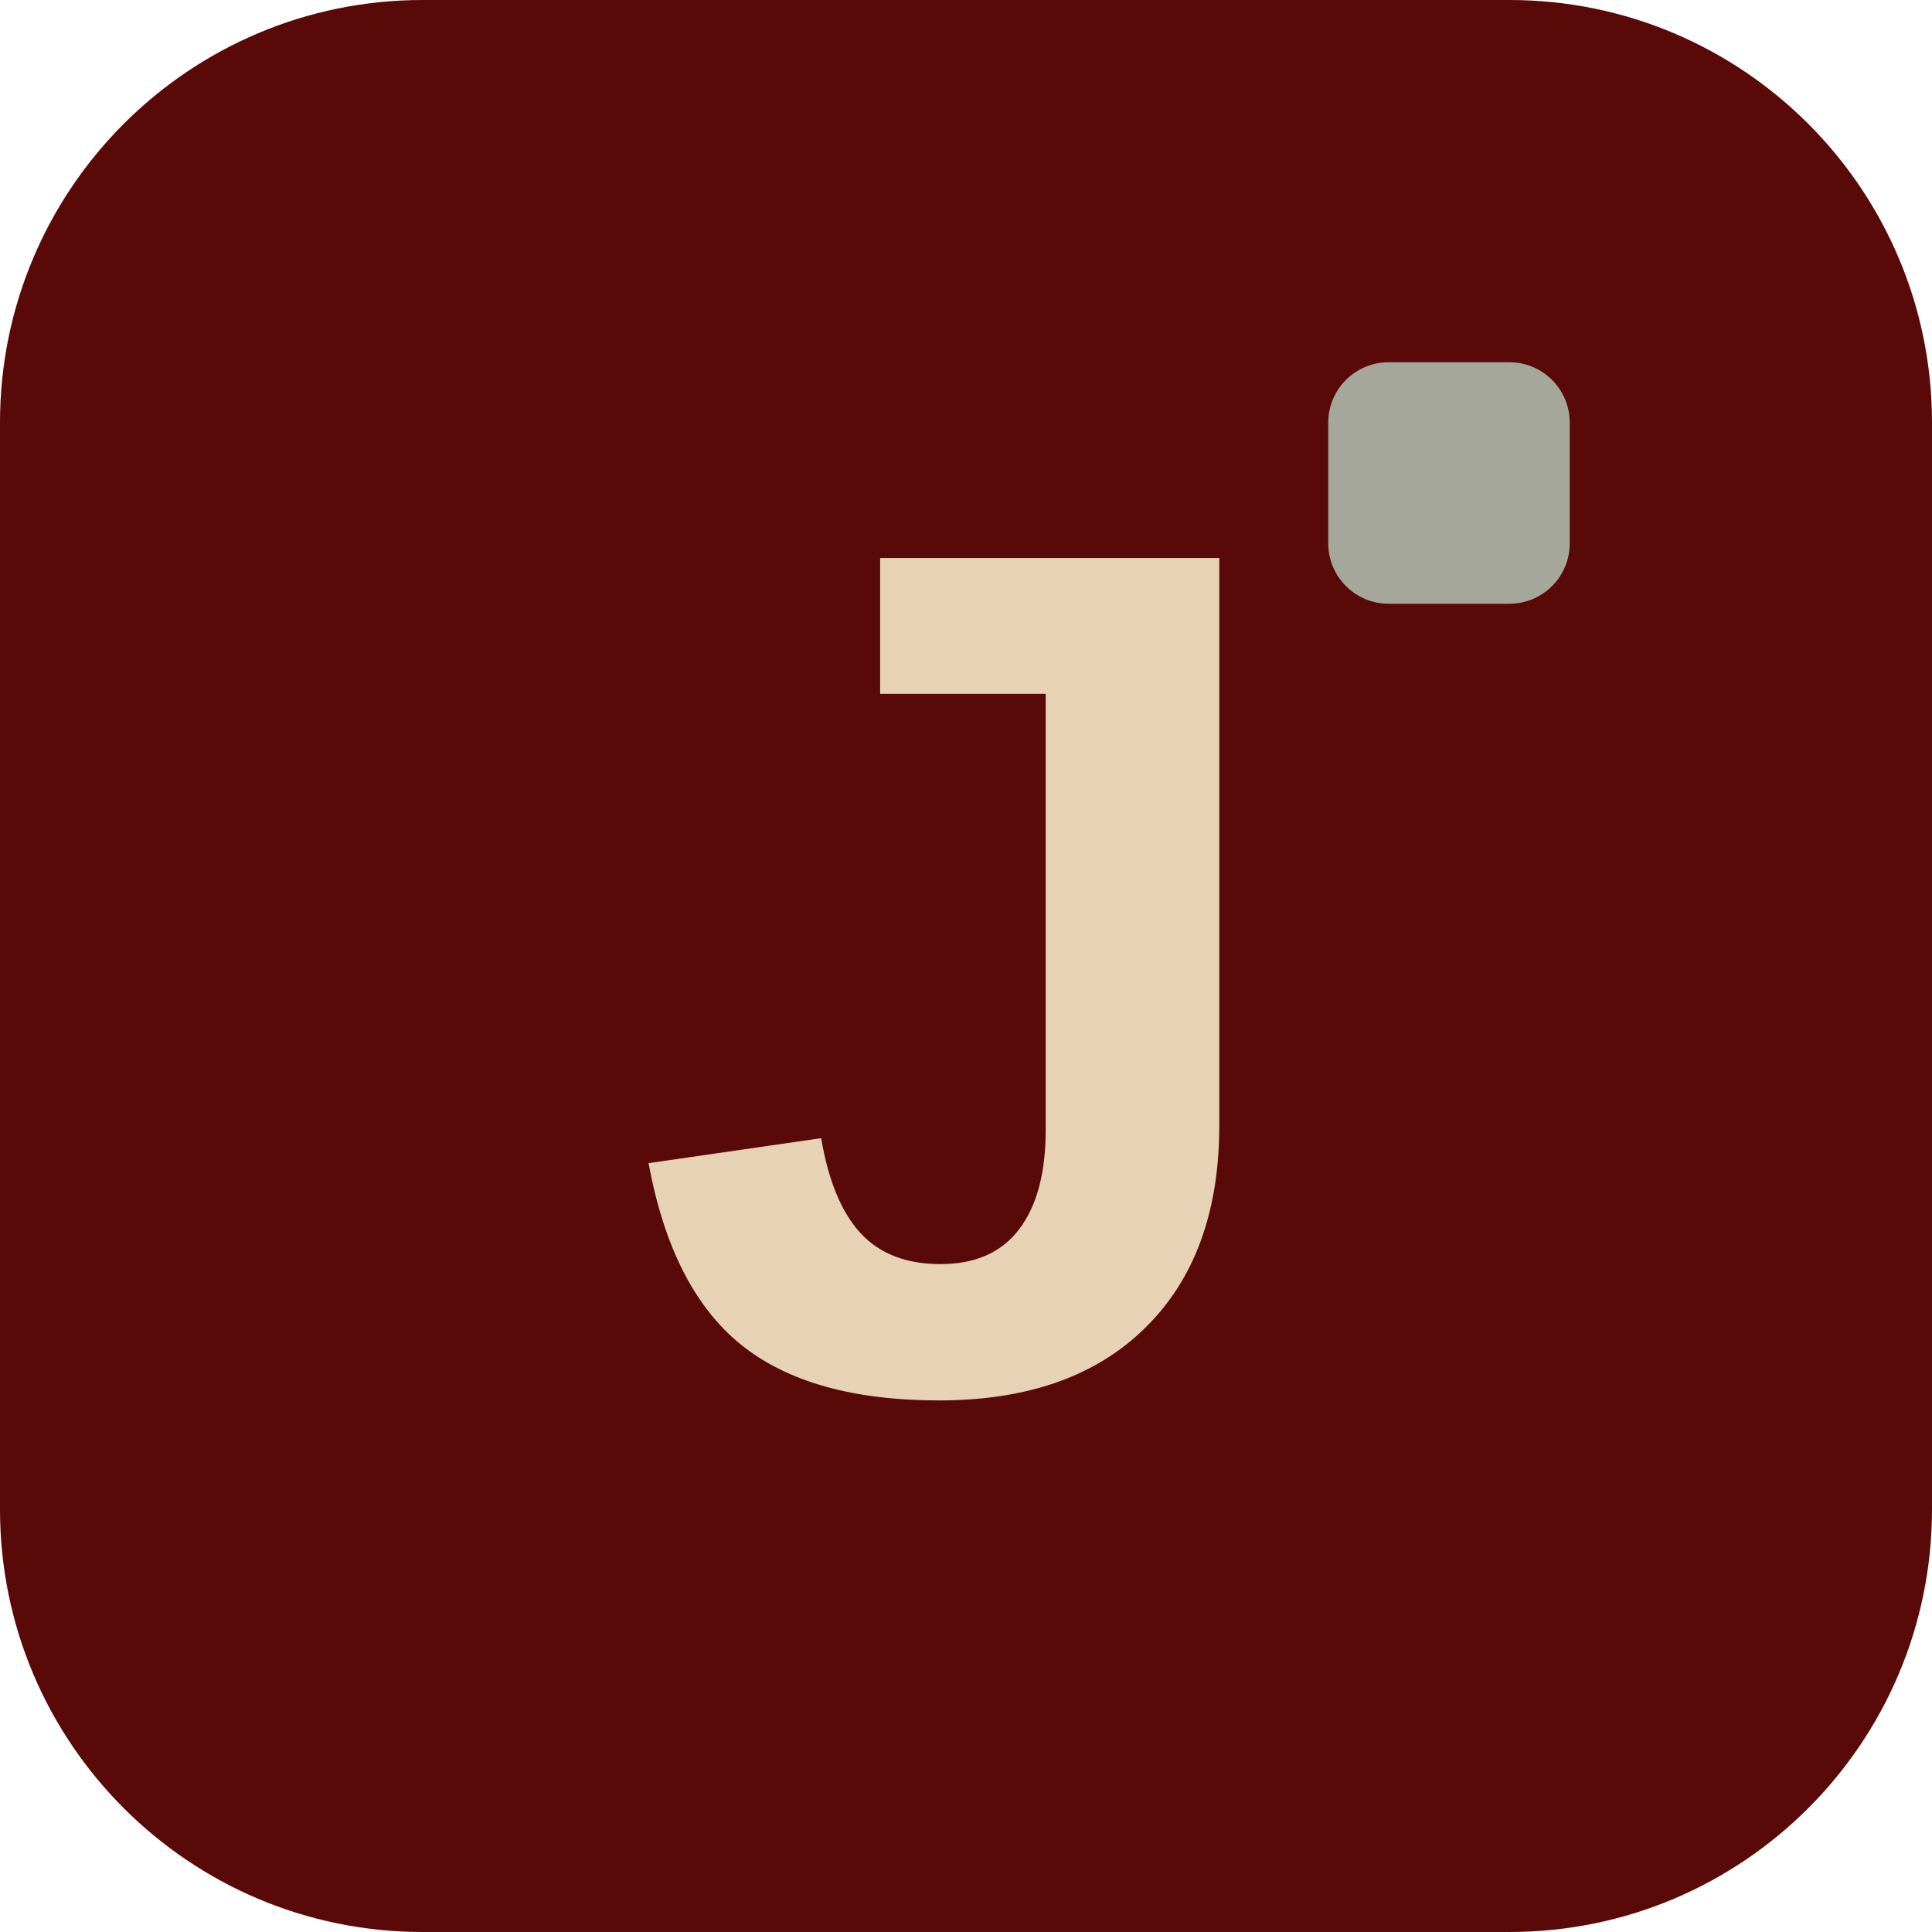
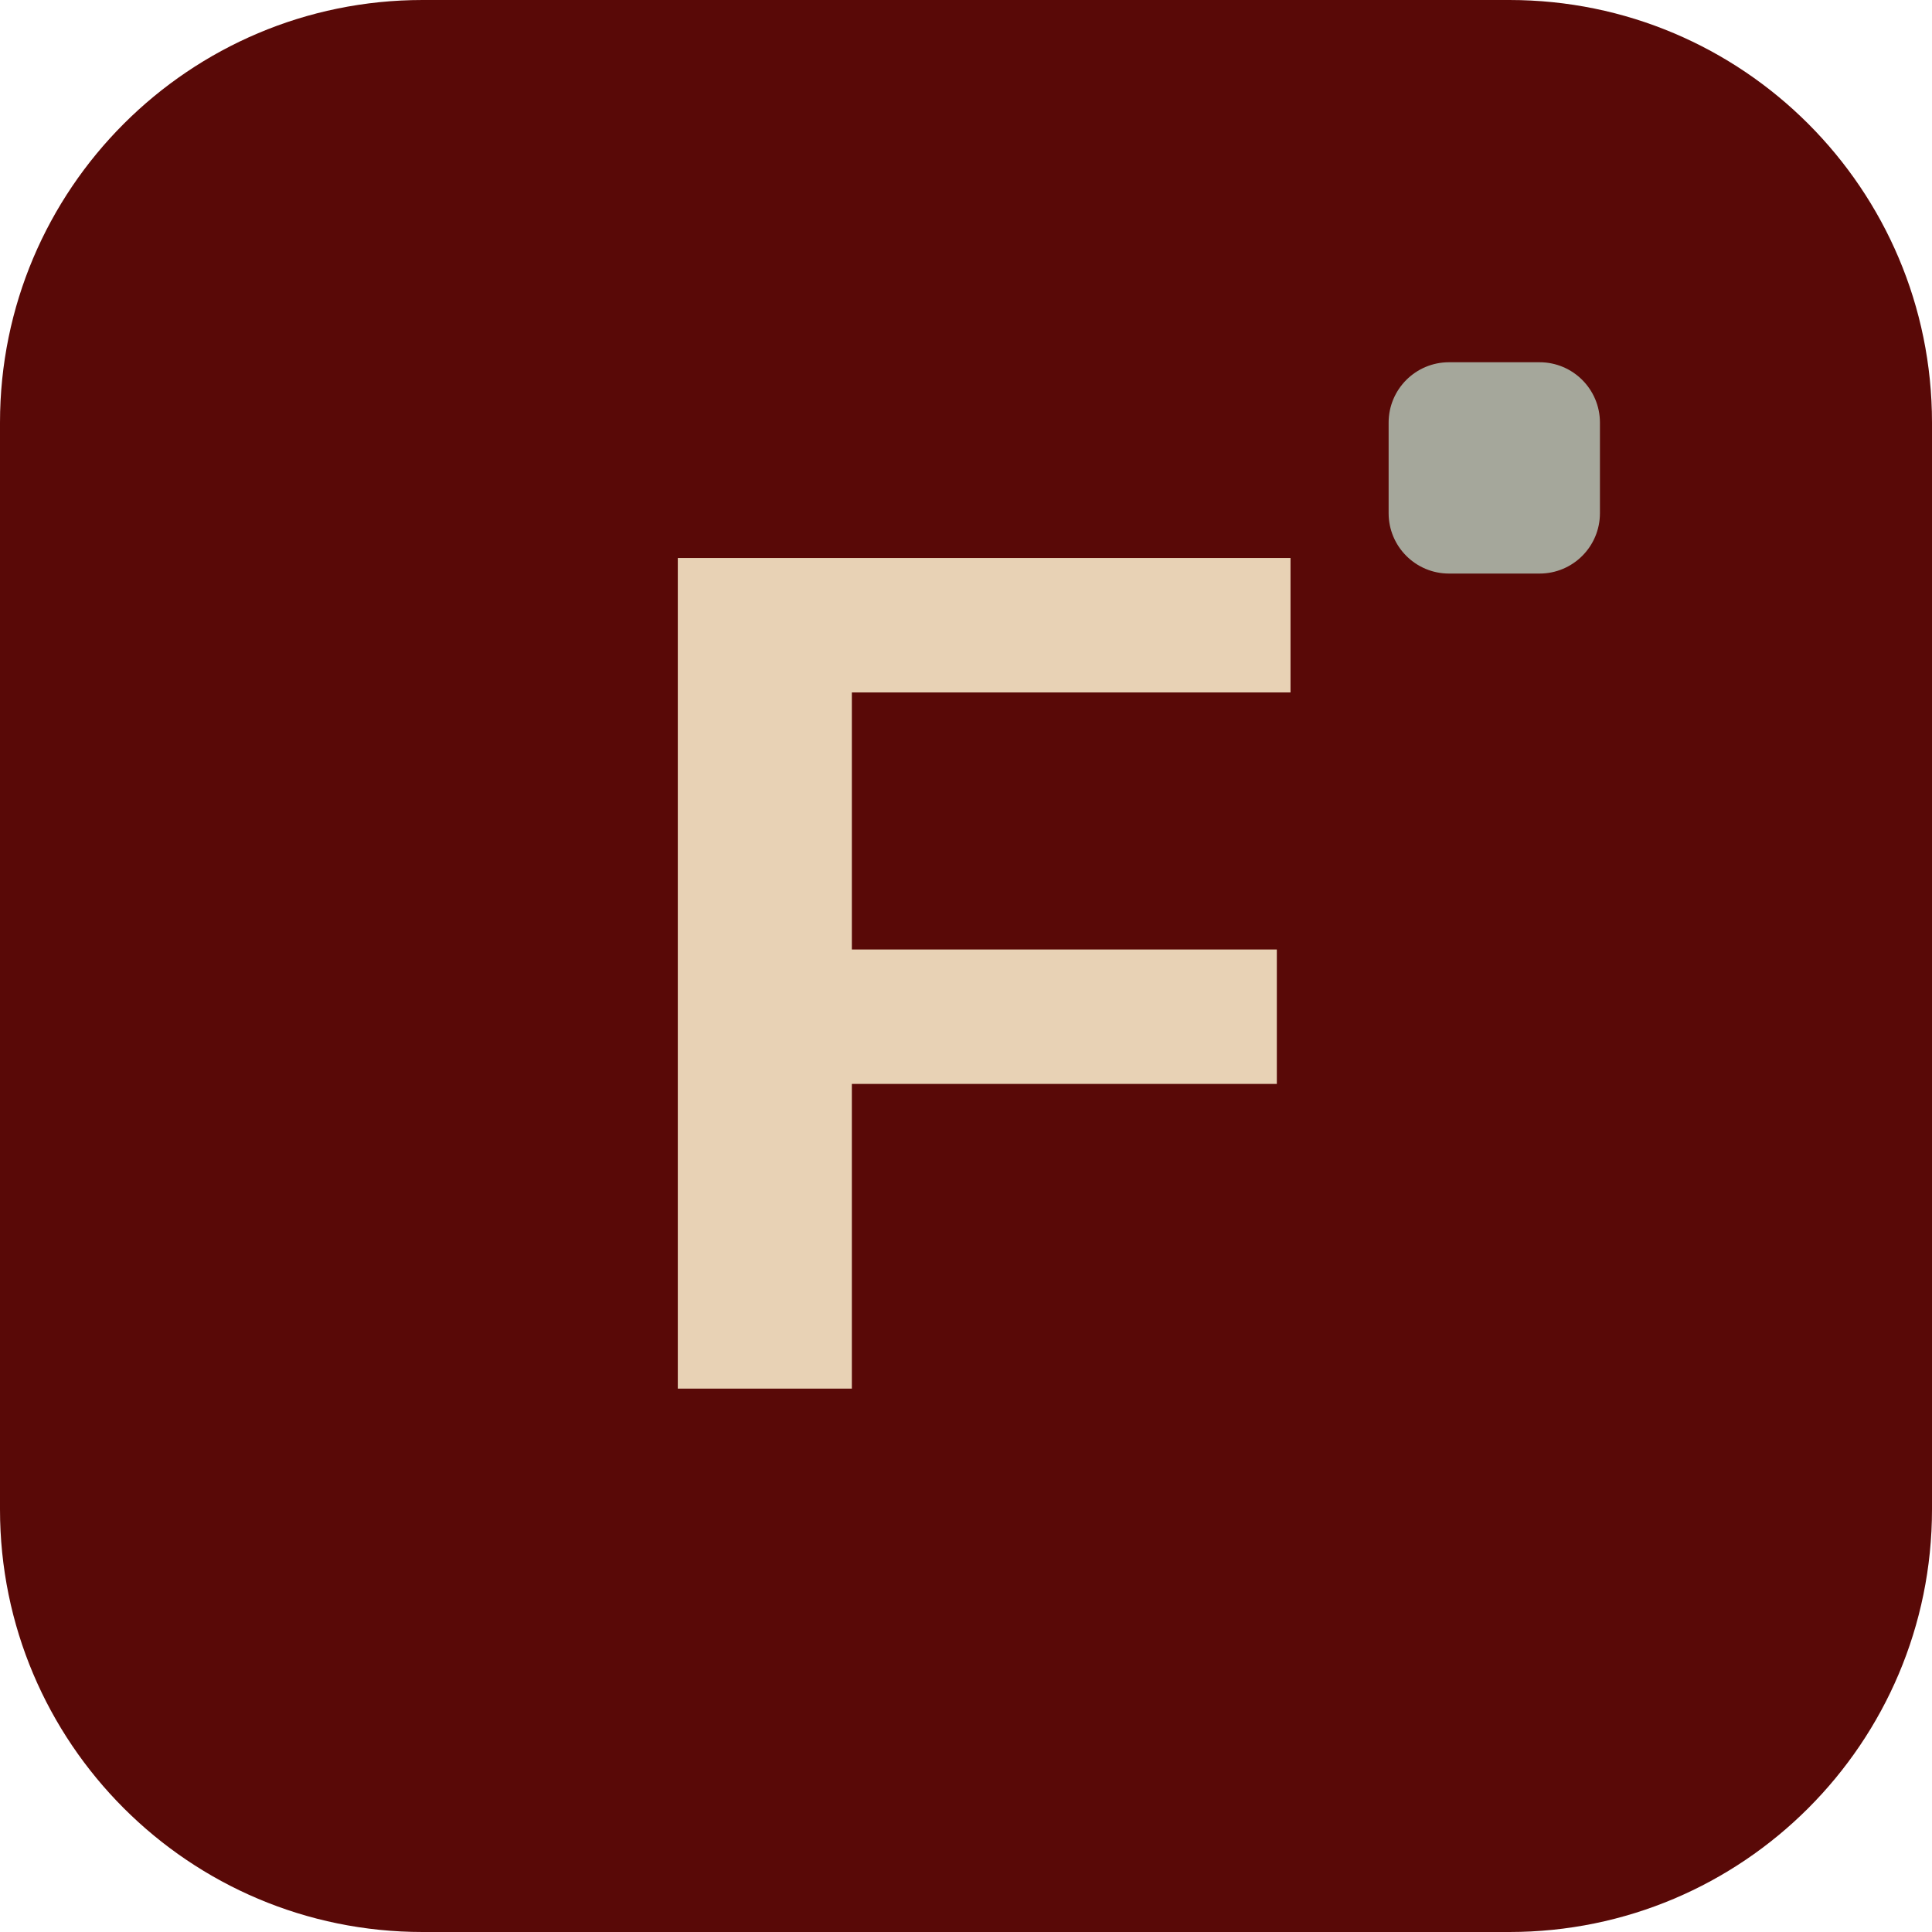
<svg xmlns="http://www.w3.org/2000/svg" viewBox="0 0 64 64">
  <rect width="64" height="64" rx="14" fill="#590907" />
-   <text x="32" y="46" font-family="Archivo,Arial,sans-serif" font-weight="900" font-size="40" text-anchor="middle" fill="#E8D2B5">J</text>
-   <rect x="44" y="12" width="8" height="8" rx="2" fill="#A5A79B" />
+   <text x="32" y="46" font-family="Archivo,Arial,sans-serif" font-weight="900" font-size="40" text-anchor="middle" fill="#E8D2B5">F</text>
+   <rect x="46" y="12" width="7" height="7" rx="2" fill="#A5A79B" />
</svg>
